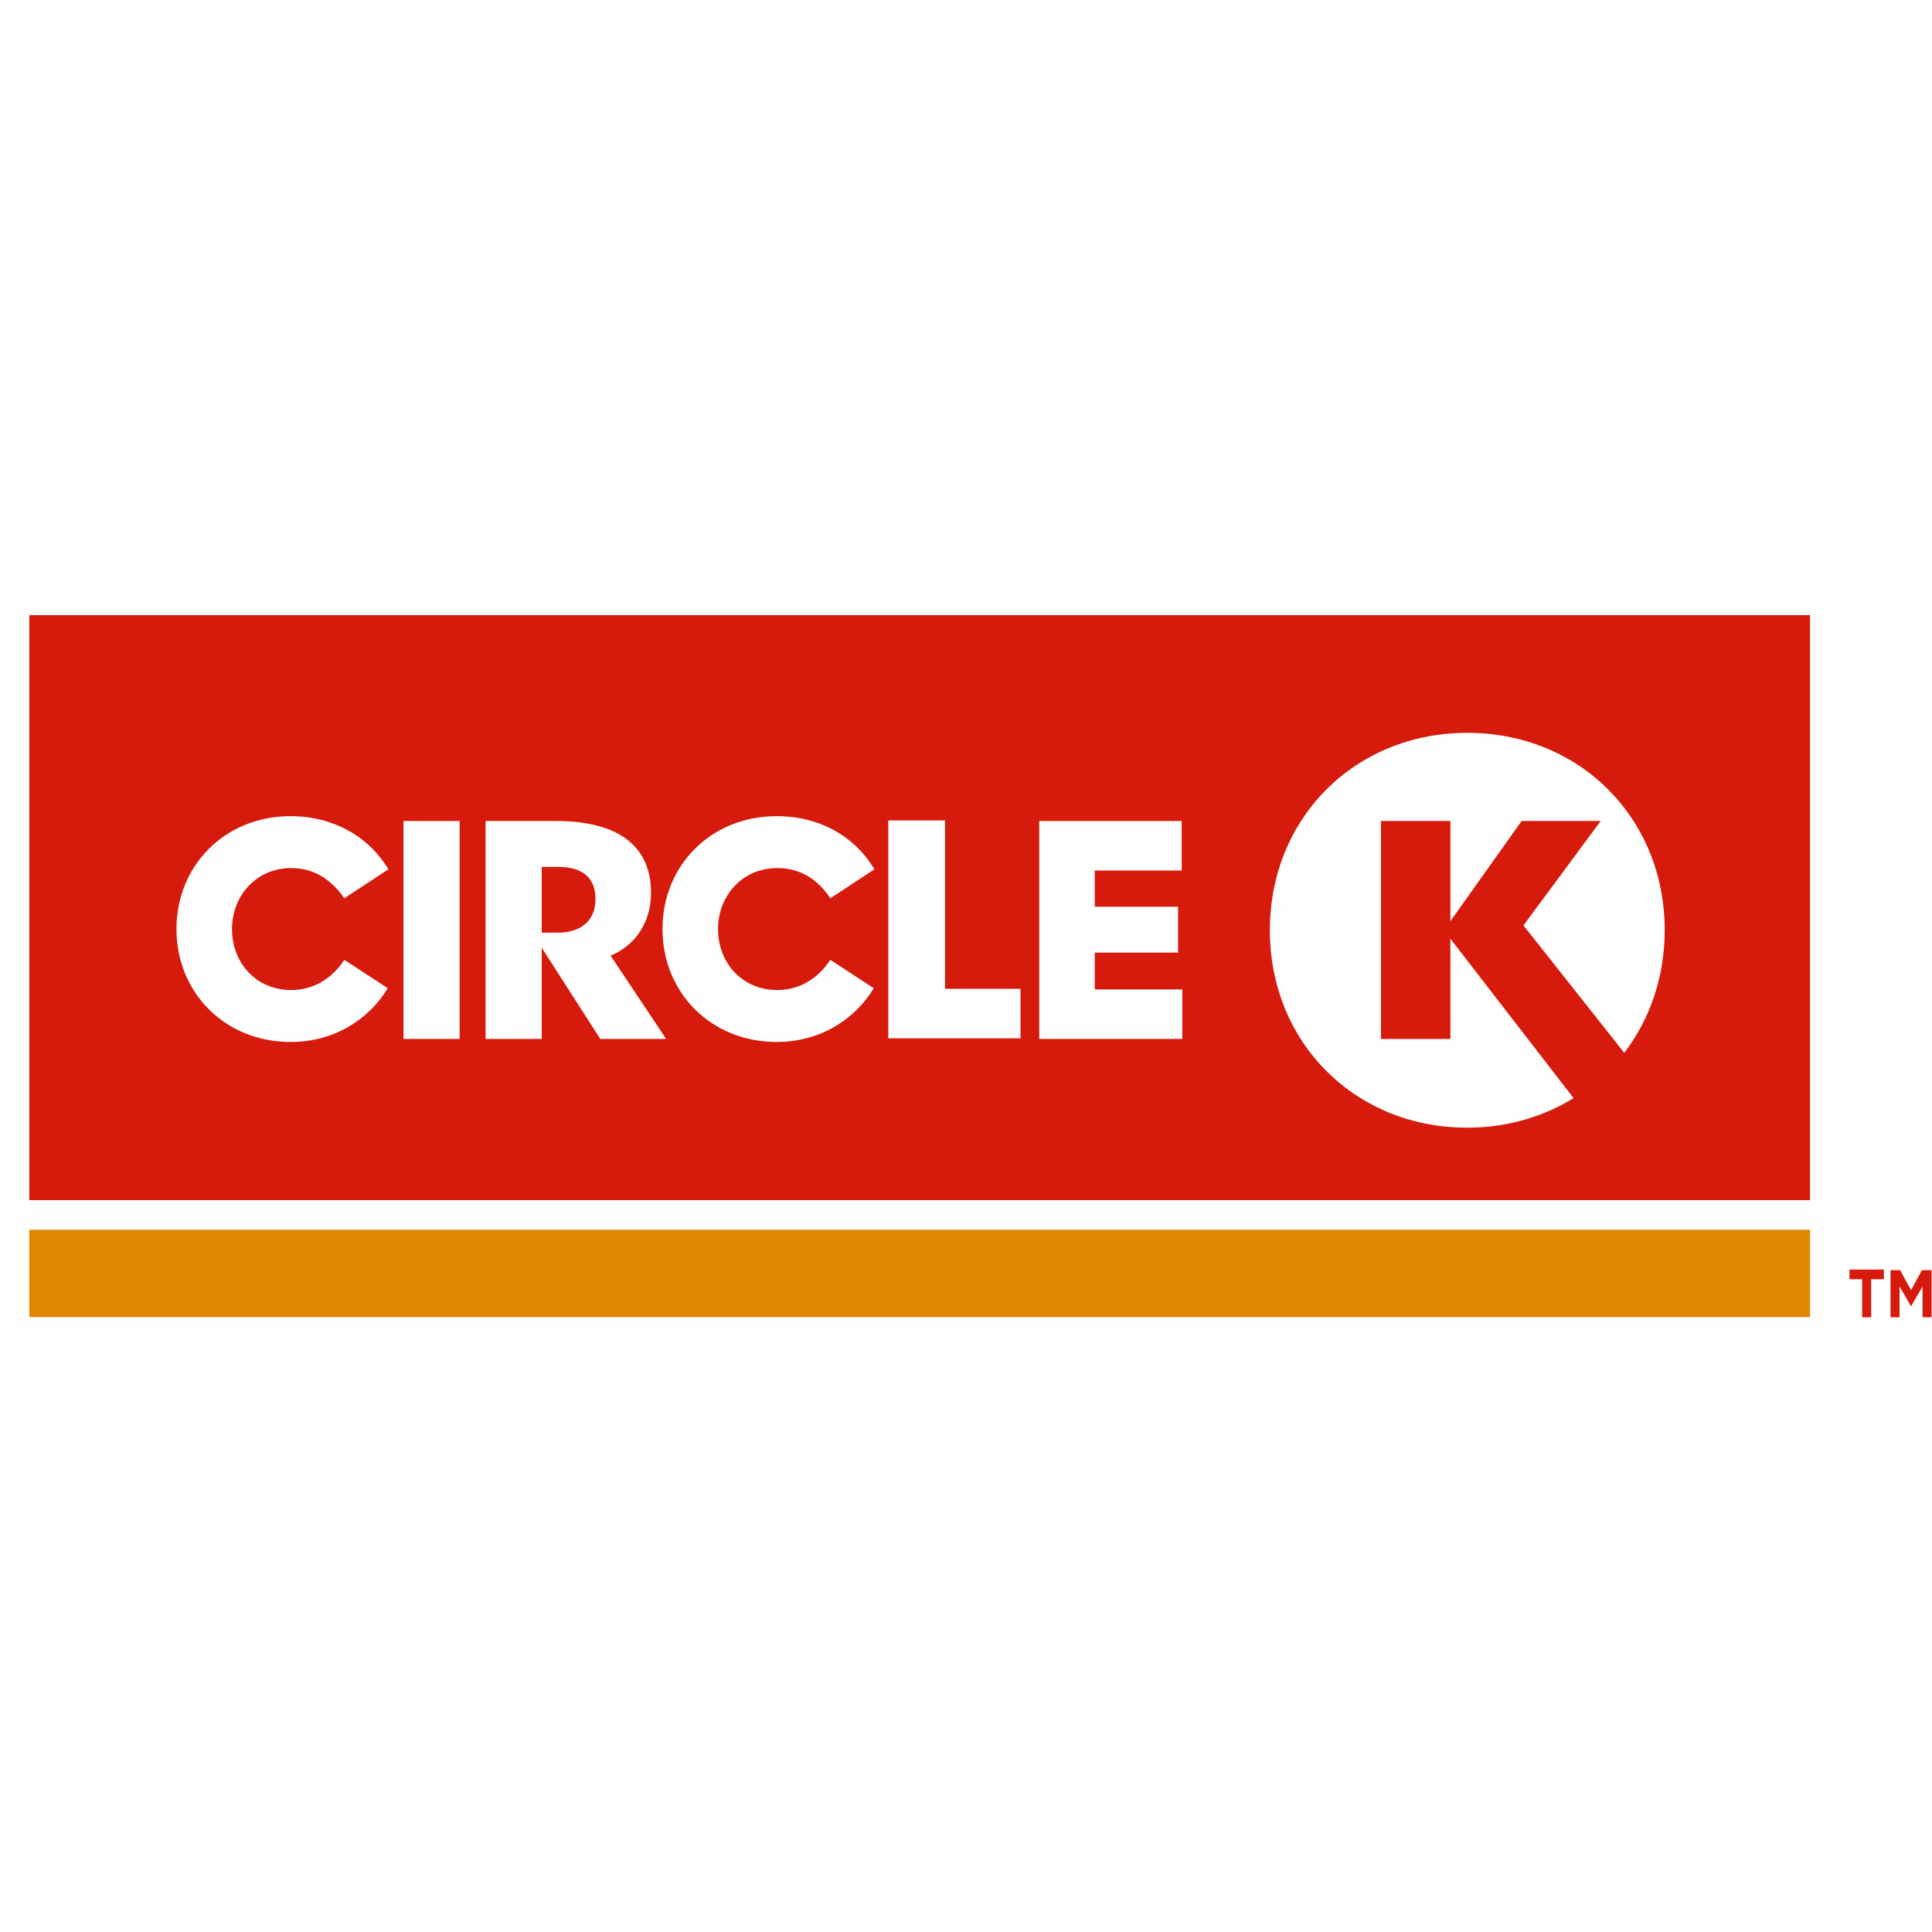
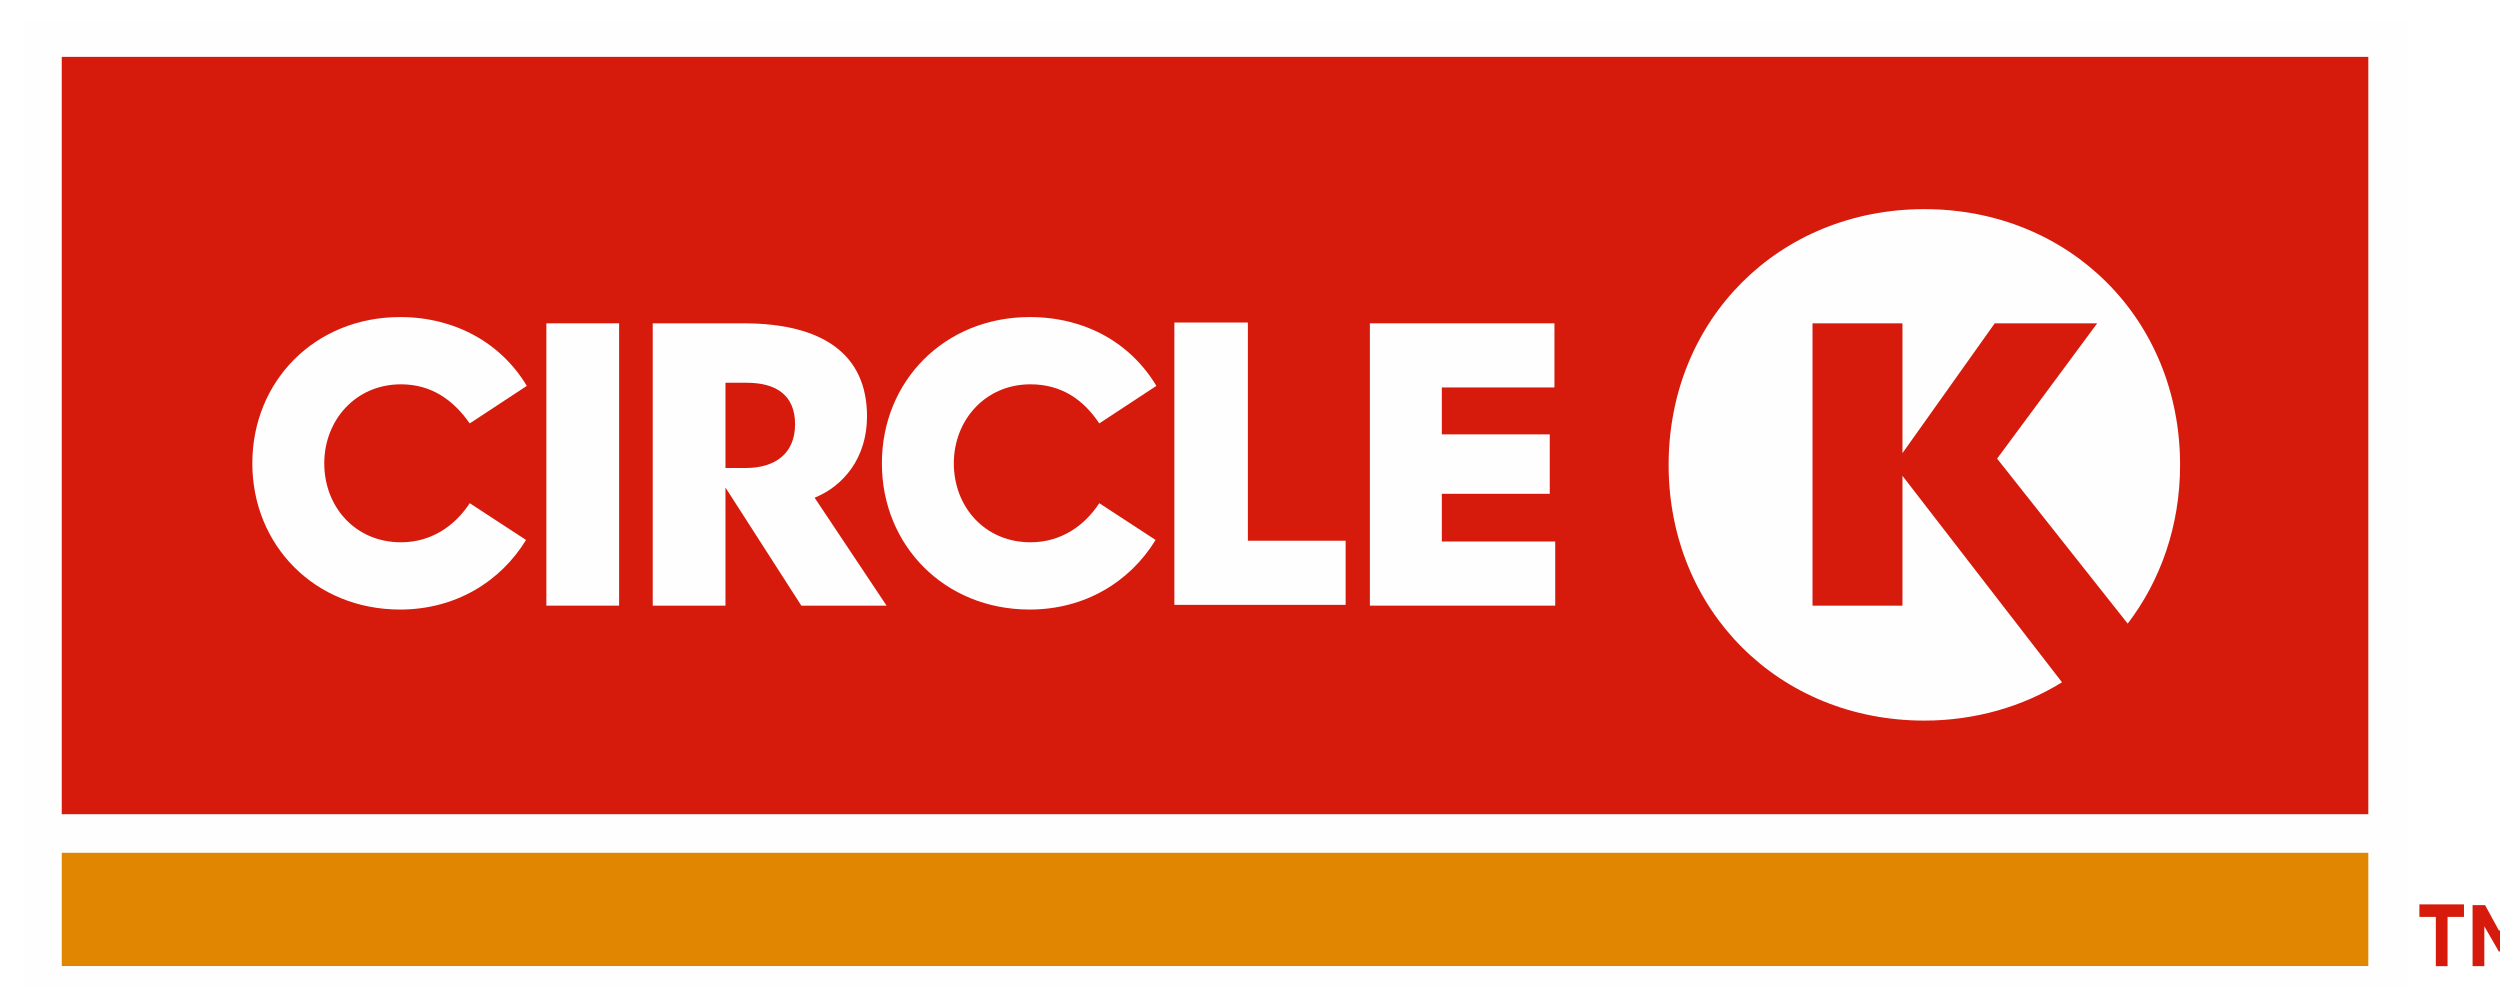
- <svg xmlns="http://www.w3.org/2000/svg" width="800px" height="800px" viewBox="0 -121.3 400 400" id="svg3336">
+ <svg xmlns="http://www.w3.org/2000/svg" width="392px" height="155px" viewBox="-3 -3 398 158" id="svg3336">
  <style>.st0{fill:#d61a0c}.st1{fill:#e08600}.st2{fill:#fefefe}</style>
  <g id="g3344" transform="matrix(1.25 0 0 -1.25 -494.464 1044.022)">
    <g id="g4680" transform="translate(0 60.976)">
      <path id="path4670" class="st0" d="M704 653.1h1.5v6.3h2.1v1.6h-5.7v-1.6h2.1v-6.3z" />
      <path id="path4618" class="st0" d="M708.7 653.1h1.5v5.1l1.9-3.3 1.9 3.3v-5.1h1.5v7.8h-1.6l-1.8-3.3-1.8 3.3h-1.6v-7.8z" />
      <path id="path4620" class="st0" d="M400.4 672.5h295v96.9h-295v-96.9z" />
      <path id="path4622" class="st1" d="M400.4 653.1h295v14.5h-295v-14.5z" />
      <path id="path4665" class="st2" d="M524.3 727.5c-5.8 0-9.8-4.6-9.8-10.1 0-5.6 4-10.1 9.8-10.1 3.9 0 6.9 2.1 8.8 5l7.2-4.7c-3.3-5.4-9.1-8.9-16.1-8.9-10.9 0-18.9 8.2-18.9 18.7s8 18.7 18.9 18.7c7.1 0 12.9-3.3 16.2-8.8l-7.3-4.8c-2 3-4.8 5-8.8 5z" />
      <path id="path4663" class="st2" d="M443.8 727.5c-5.8 0-9.8-4.6-9.8-10.1 0-5.6 4-10.1 9.8-10.1 3.9 0 6.9 2.1 8.8 5l7.2-4.7c-3.3-5.4-9.1-8.9-16.1-8.9-10.9 0-18.9 8.2-18.9 18.7s8 18.7 18.9 18.7c7 0 12.9-3.3 16.2-8.8l-7.3-4.8c-2.1 3-4.9 5-8.8 5z" />
      <path id="path4661" class="st2" d="M476 735.3v-36.1h9.3v15.1l9.7-15.1h10.9l-9.2 13.8c3.7 1.5 6.7 5.1 6.7 10.4 0 7.9-5.6 11.9-15.8 11.9H476zm9.3-7.6h2.7c3.8 0 6.2-1.6 6.2-5.3 0-3.8-2.6-5.6-6.3-5.6h-2.6v10.9z" />
      <path id="path4659" class="st2" d="M647.9 718l12.8 17.3h-13.1l-11.8-16.6v16.6h-11.5v-36.1h11.5v16.6l20.4-26.4c-5-3.1-11.1-4.9-17.6-4.9-18.6 0-32.7 14.1-32.7 32.7s14.1 32.7 32.7 32.7 32.7-14.1 32.7-32.7c0-7.8-2.5-14.8-6.7-20.3L647.9 718z" />
      <path id="path4657" class="st2" d="M567.6 735.3h23.7v-8.2h-14.4v-6h13.8v-7.6h-13.8v-6.1h14.5v-8.2h-23.7v36.1h-.1z" />
      <path id="path4655" class="st2" d="M552.1 707.5h12.5v-8.2h-21.9v36.1h9.4v-27.9z" />
      <path id="path4624" class="st2" d="M462.4 735.3h9.3v-36.1h-9.3v36.1z" />
      <path id="path4626" class="st2" d="M400.4 667.7h295v4.8h-295v-4.8z" />
      <path id="path4628" class="st2" d="M695.4 769.4h-295V653.1h295v116.3zm-299.8 4.8h304.7v-126H395.6v126z" />
    </g>
  </g>
</svg>
